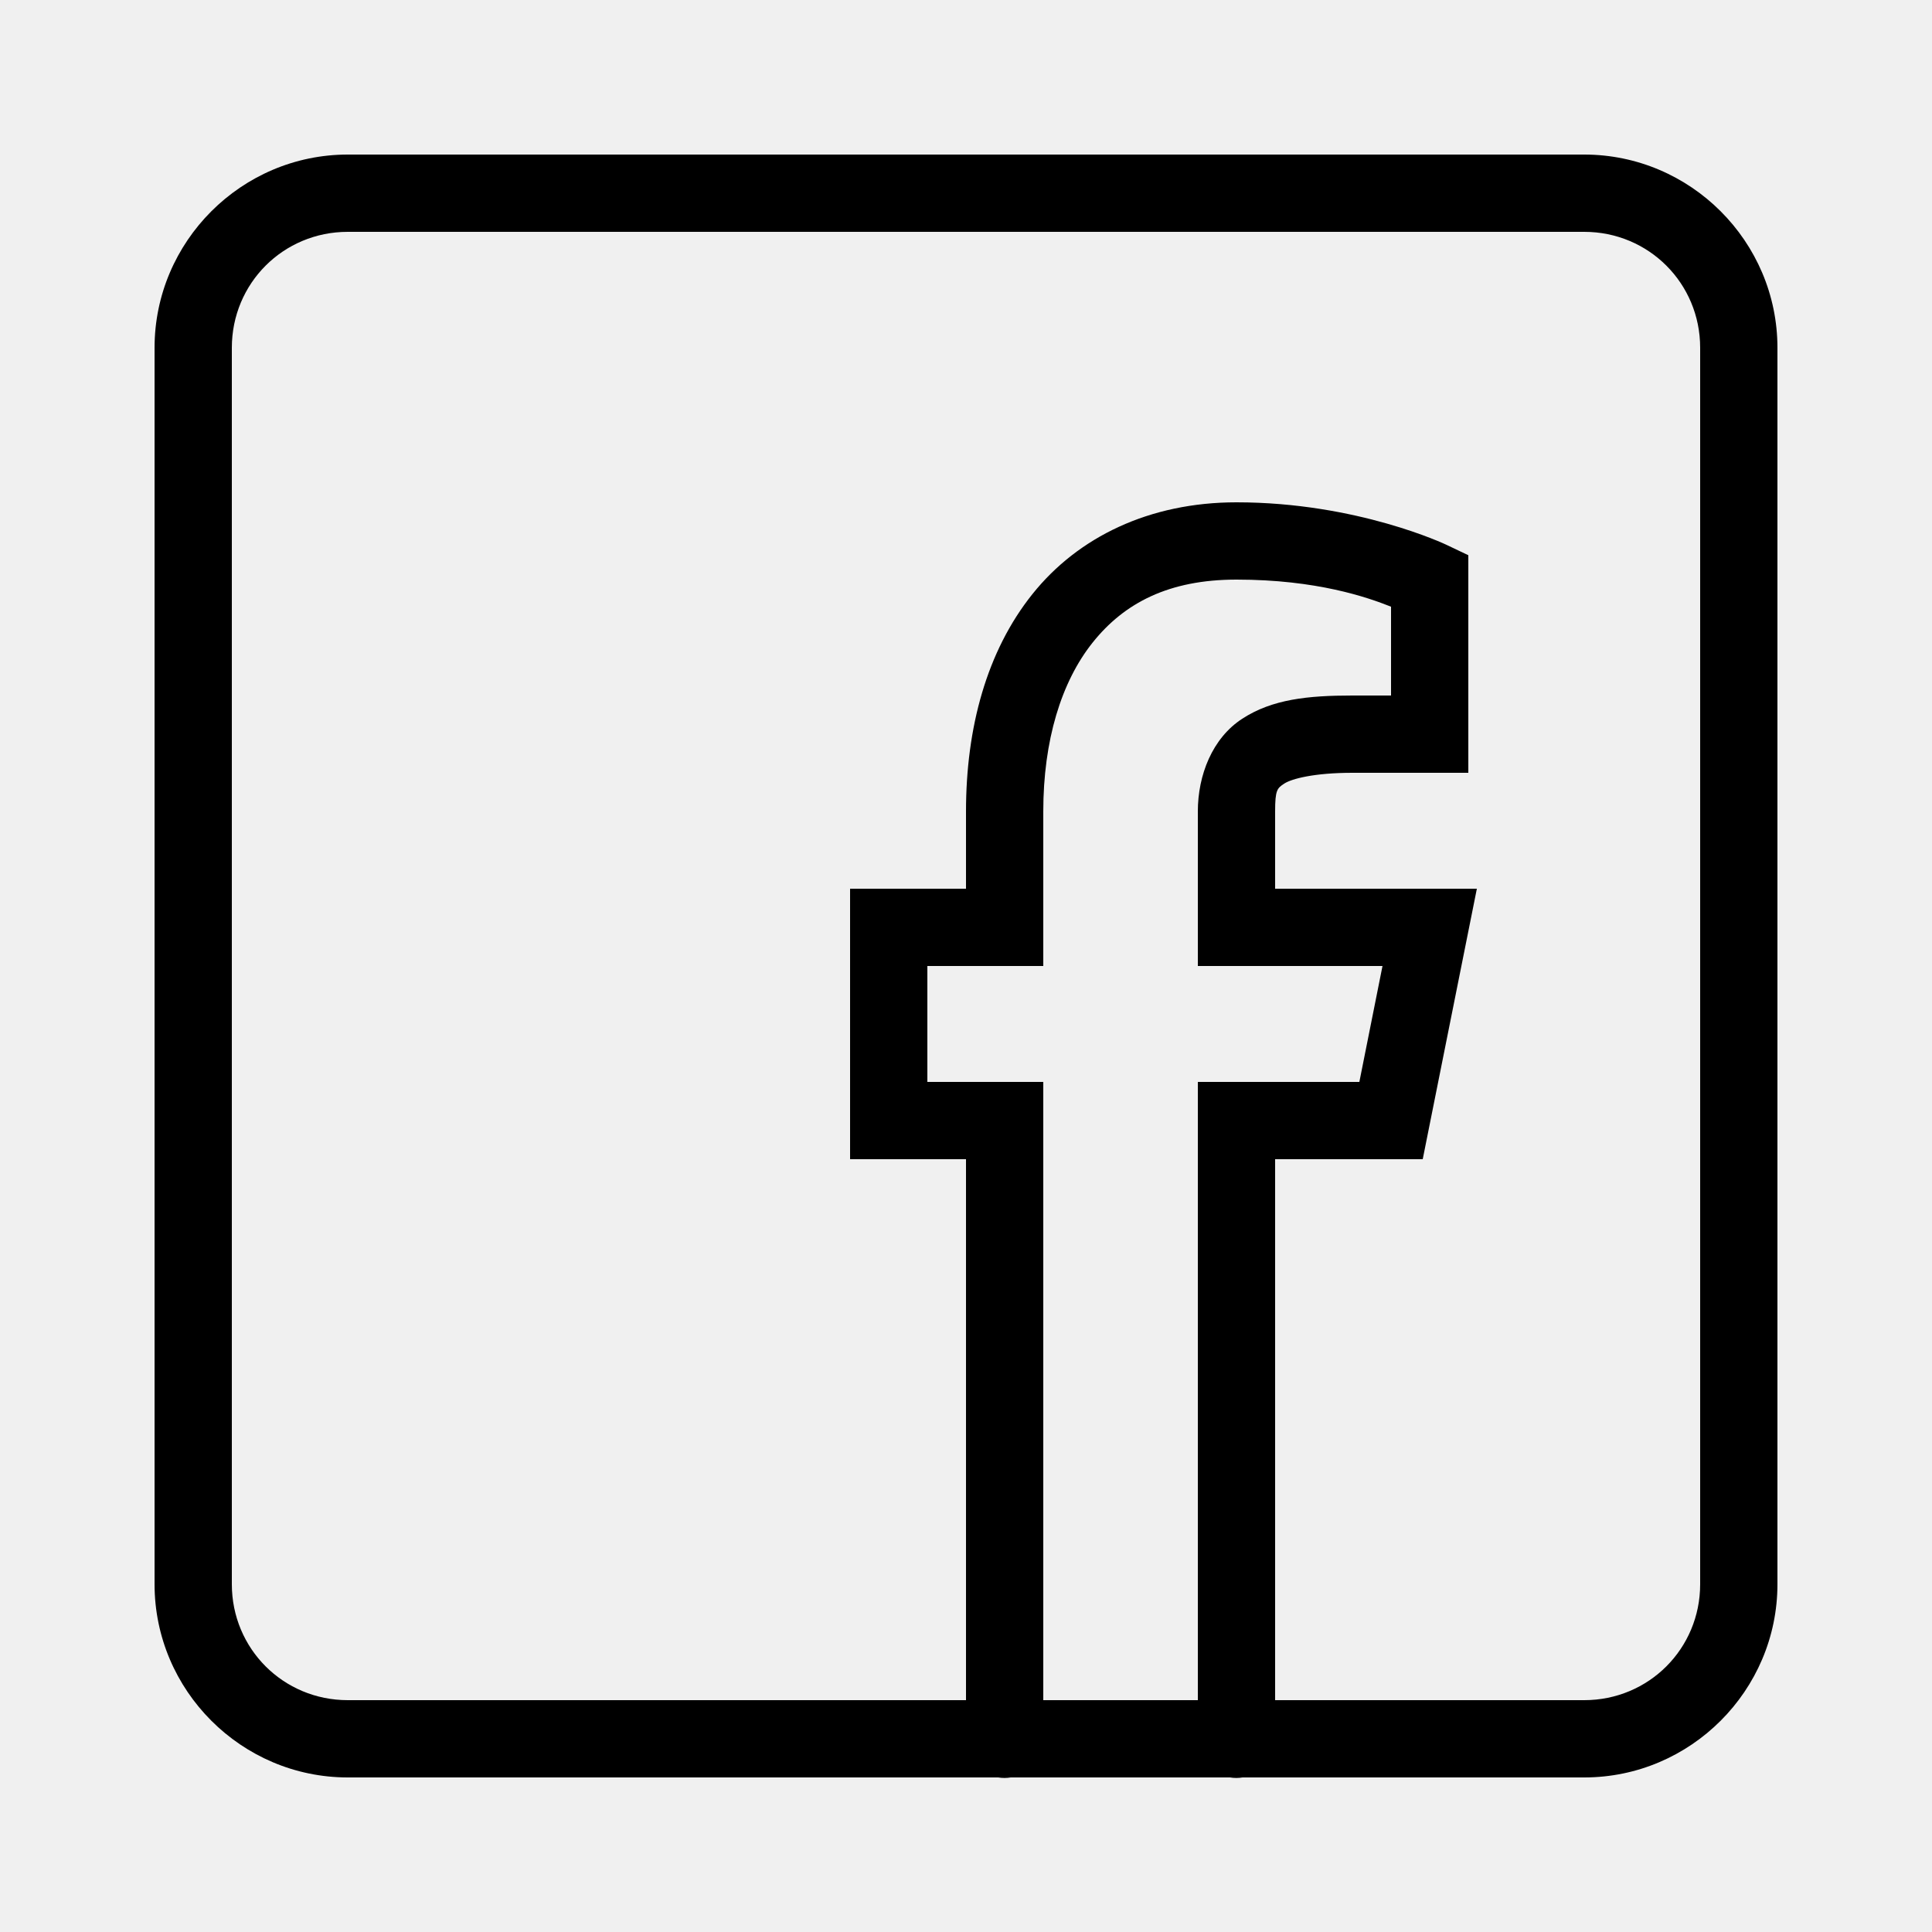
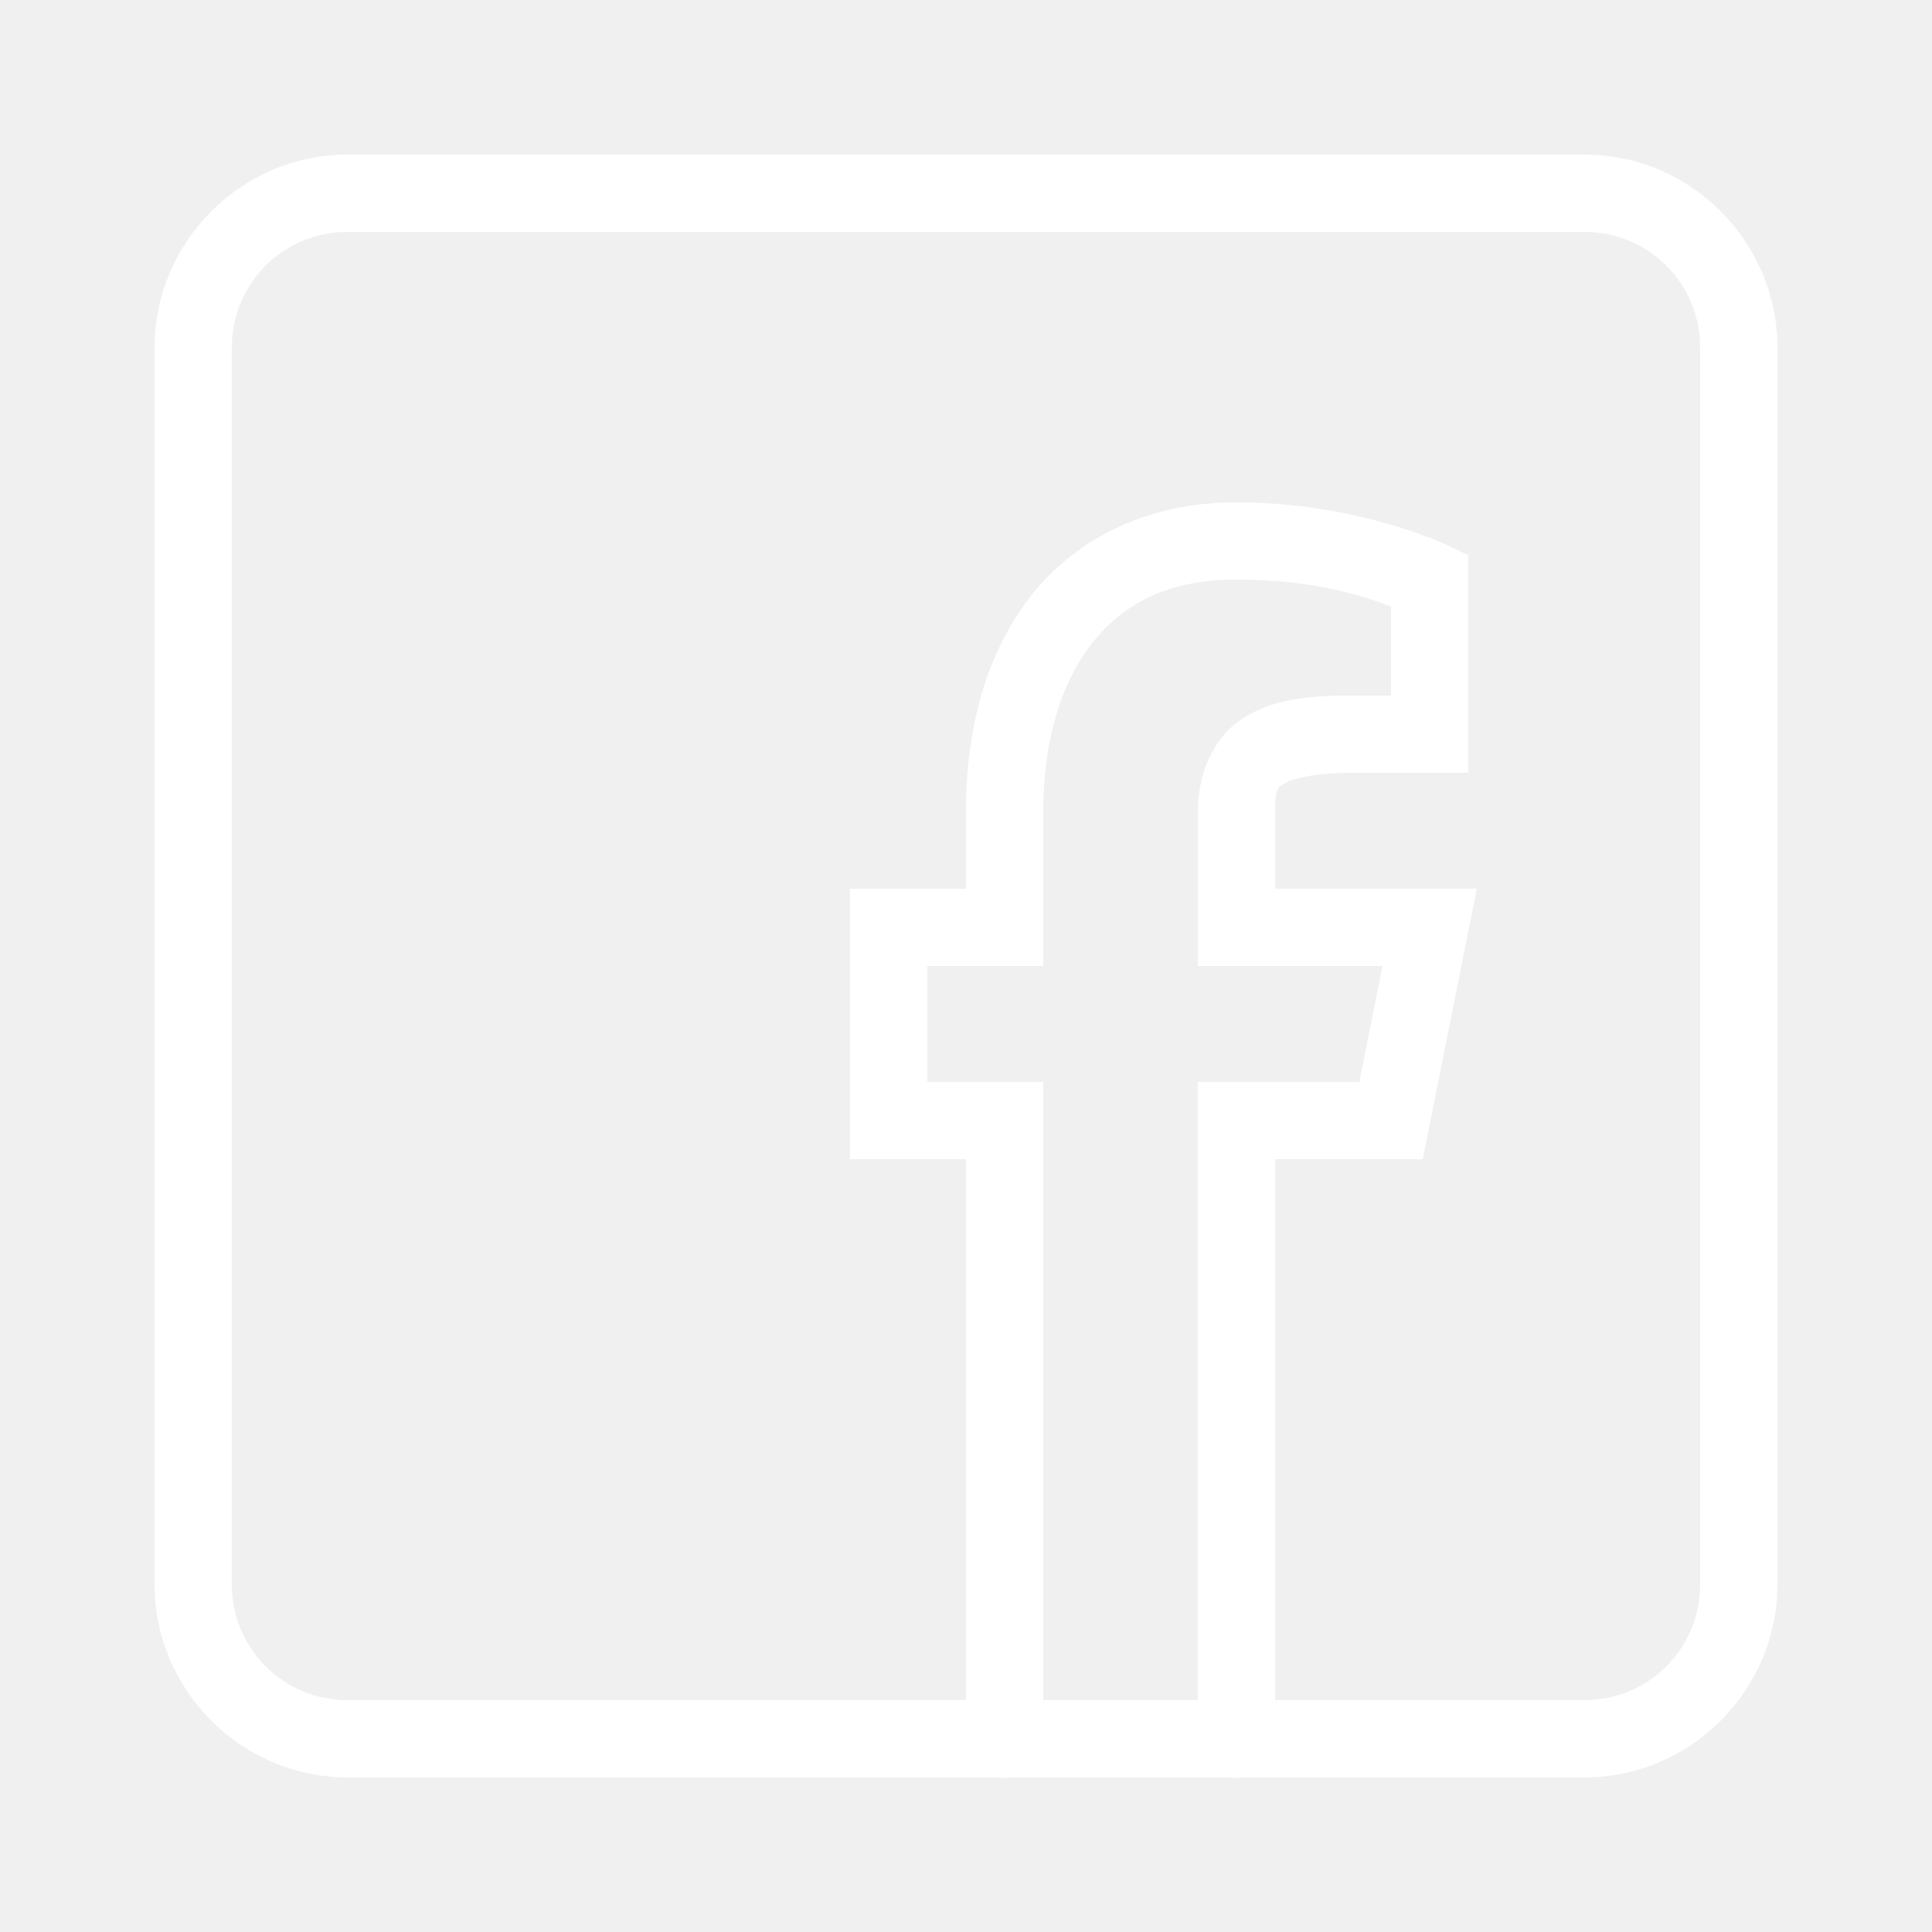
- <svg xmlns="http://www.w3.org/2000/svg" viewBox="0 0 50 50" width="50px" height="50px">
-   <path d="M 9 4 C 6.25 4 4 6.25 4 9 L 4 41 C 4 43.75 6.25 46 9 46 L 25.832 46 A 1 1 0 0 0 26.158 46 L 31.832 46 A 1 1 0 0 0 32.158 46 L 41 46 C 43.75 46 46 43.75 46 41 L 46 9 C 46 6.25 43.75 4 41 4 L 9 4 z M 9 6 L 41 6 C 42.668 6 44 7.332 44 9 L 44 41 C 44 42.668 42.668 44 41 44 L 33 44 L 33 30 L 36.82 30 L 38.221 23 L 33 23 L 33 21 C 33 20.443 33.053 20.399 33.24 20.277 C 33.427 20.156 34.006 20 35 20 L 38 20 L 38 14.369 L 37.43 14.098 C 37.43 14.098 35.133 13 32 13 C 29.75 13 27.902 13.896 26.719 15.375 C 25.536 16.854 25 18.833 25 21 L 25 23 L 22 23 L 22 30 L 25 30 L 25 44 L 9 44 C 7.332 44 6 42.668 6 41 L 6 9 C 6 7.332 7.332 6 9 6 z M 32 15 C 34.079 15 35.387 15.458 36 15.701 L 36 18 L 35 18 C 33.849 18 32.927 18.095 32.15 18.6 C 31.374 19.104 31 20.061 31 21 L 31 25 L 35.779 25 L 35.18 28 L 31 28 L 31 44 L 27 44 L 27 28 L 24 28 L 24 25 L 27 25 L 27 21 C 27 19.167 27.464 17.646 28.281 16.625 C 29.098 15.604 30.25 15 32 15 z" />
+ <svg xmlns="http://www.w3.org/2000/svg" viewBox="0,0,256,256" width="50px" height="50px" fill-rule="nonzero">
+   <g fill="#ffffff" fill-rule="nonzero" stroke="none" stroke-width="1" stroke-linecap="butt" stroke-linejoin="miter" stroke-miterlimit="10" stroke-dasharray="" stroke-dashoffset="0" font-family="none" font-weight="none" font-size="none" text-anchor="none" style="mix-blend-mode: normal">
+     <g transform="scale(5.12,5.12)">
+       <path d="M9,4c-2.75,0 -5,2.25 -5,5v32c0,2.75 2.25,5 5,5h16.832c0.108,0.018 0.218,0.018 0.326,0h5.674c0.108,0.018 0.218,0.018 0.326,0h8.842c2.75,0 5,-2.25 5,-5v-32c0,-2.75 -2.25,-5 -5,-5zM9,6h32c1.668,0 3,1.332 3,3v32c0,1.668 -1.332,3 -3,3h-8v-14h3.82l1.4,-7h-5.221v-2c0,-0.557 0.053,-0.601 0.24,-0.723c0.187,-0.122 0.766,-0.277 1.76,-0.277h3v-5.631l-0.57,-0.271c0,0 -2.297,-1.098 -5.43,-1.098c-2.25,0 -4.098,0.896 -5.281,2.375c-1.183,1.479 -1.719,3.458 -1.719,5.625v2h-3v7h3v14h-16c-1.668,0 -3,-1.332 -3,-3v-32c0,-1.668 1.332,-3 3,-3zM32,15c2.079,0 3.387,0.458 4,0.701v2.299h-1c-1.151,0 -2.073,0.095 -2.85,0.6c-0.777,0.504 -1.15,1.462 -1.15,2.4v4h4.779l-0.6,3h-4.18v16h-4v-16h-3v-3h3v-4c0,-1.833 0.464,-3.354 1.281,-4.375c0.817,-1.021 1.969,-1.625 3.719,-1.625z" />
+     </g>
+   </g>
</svg>
